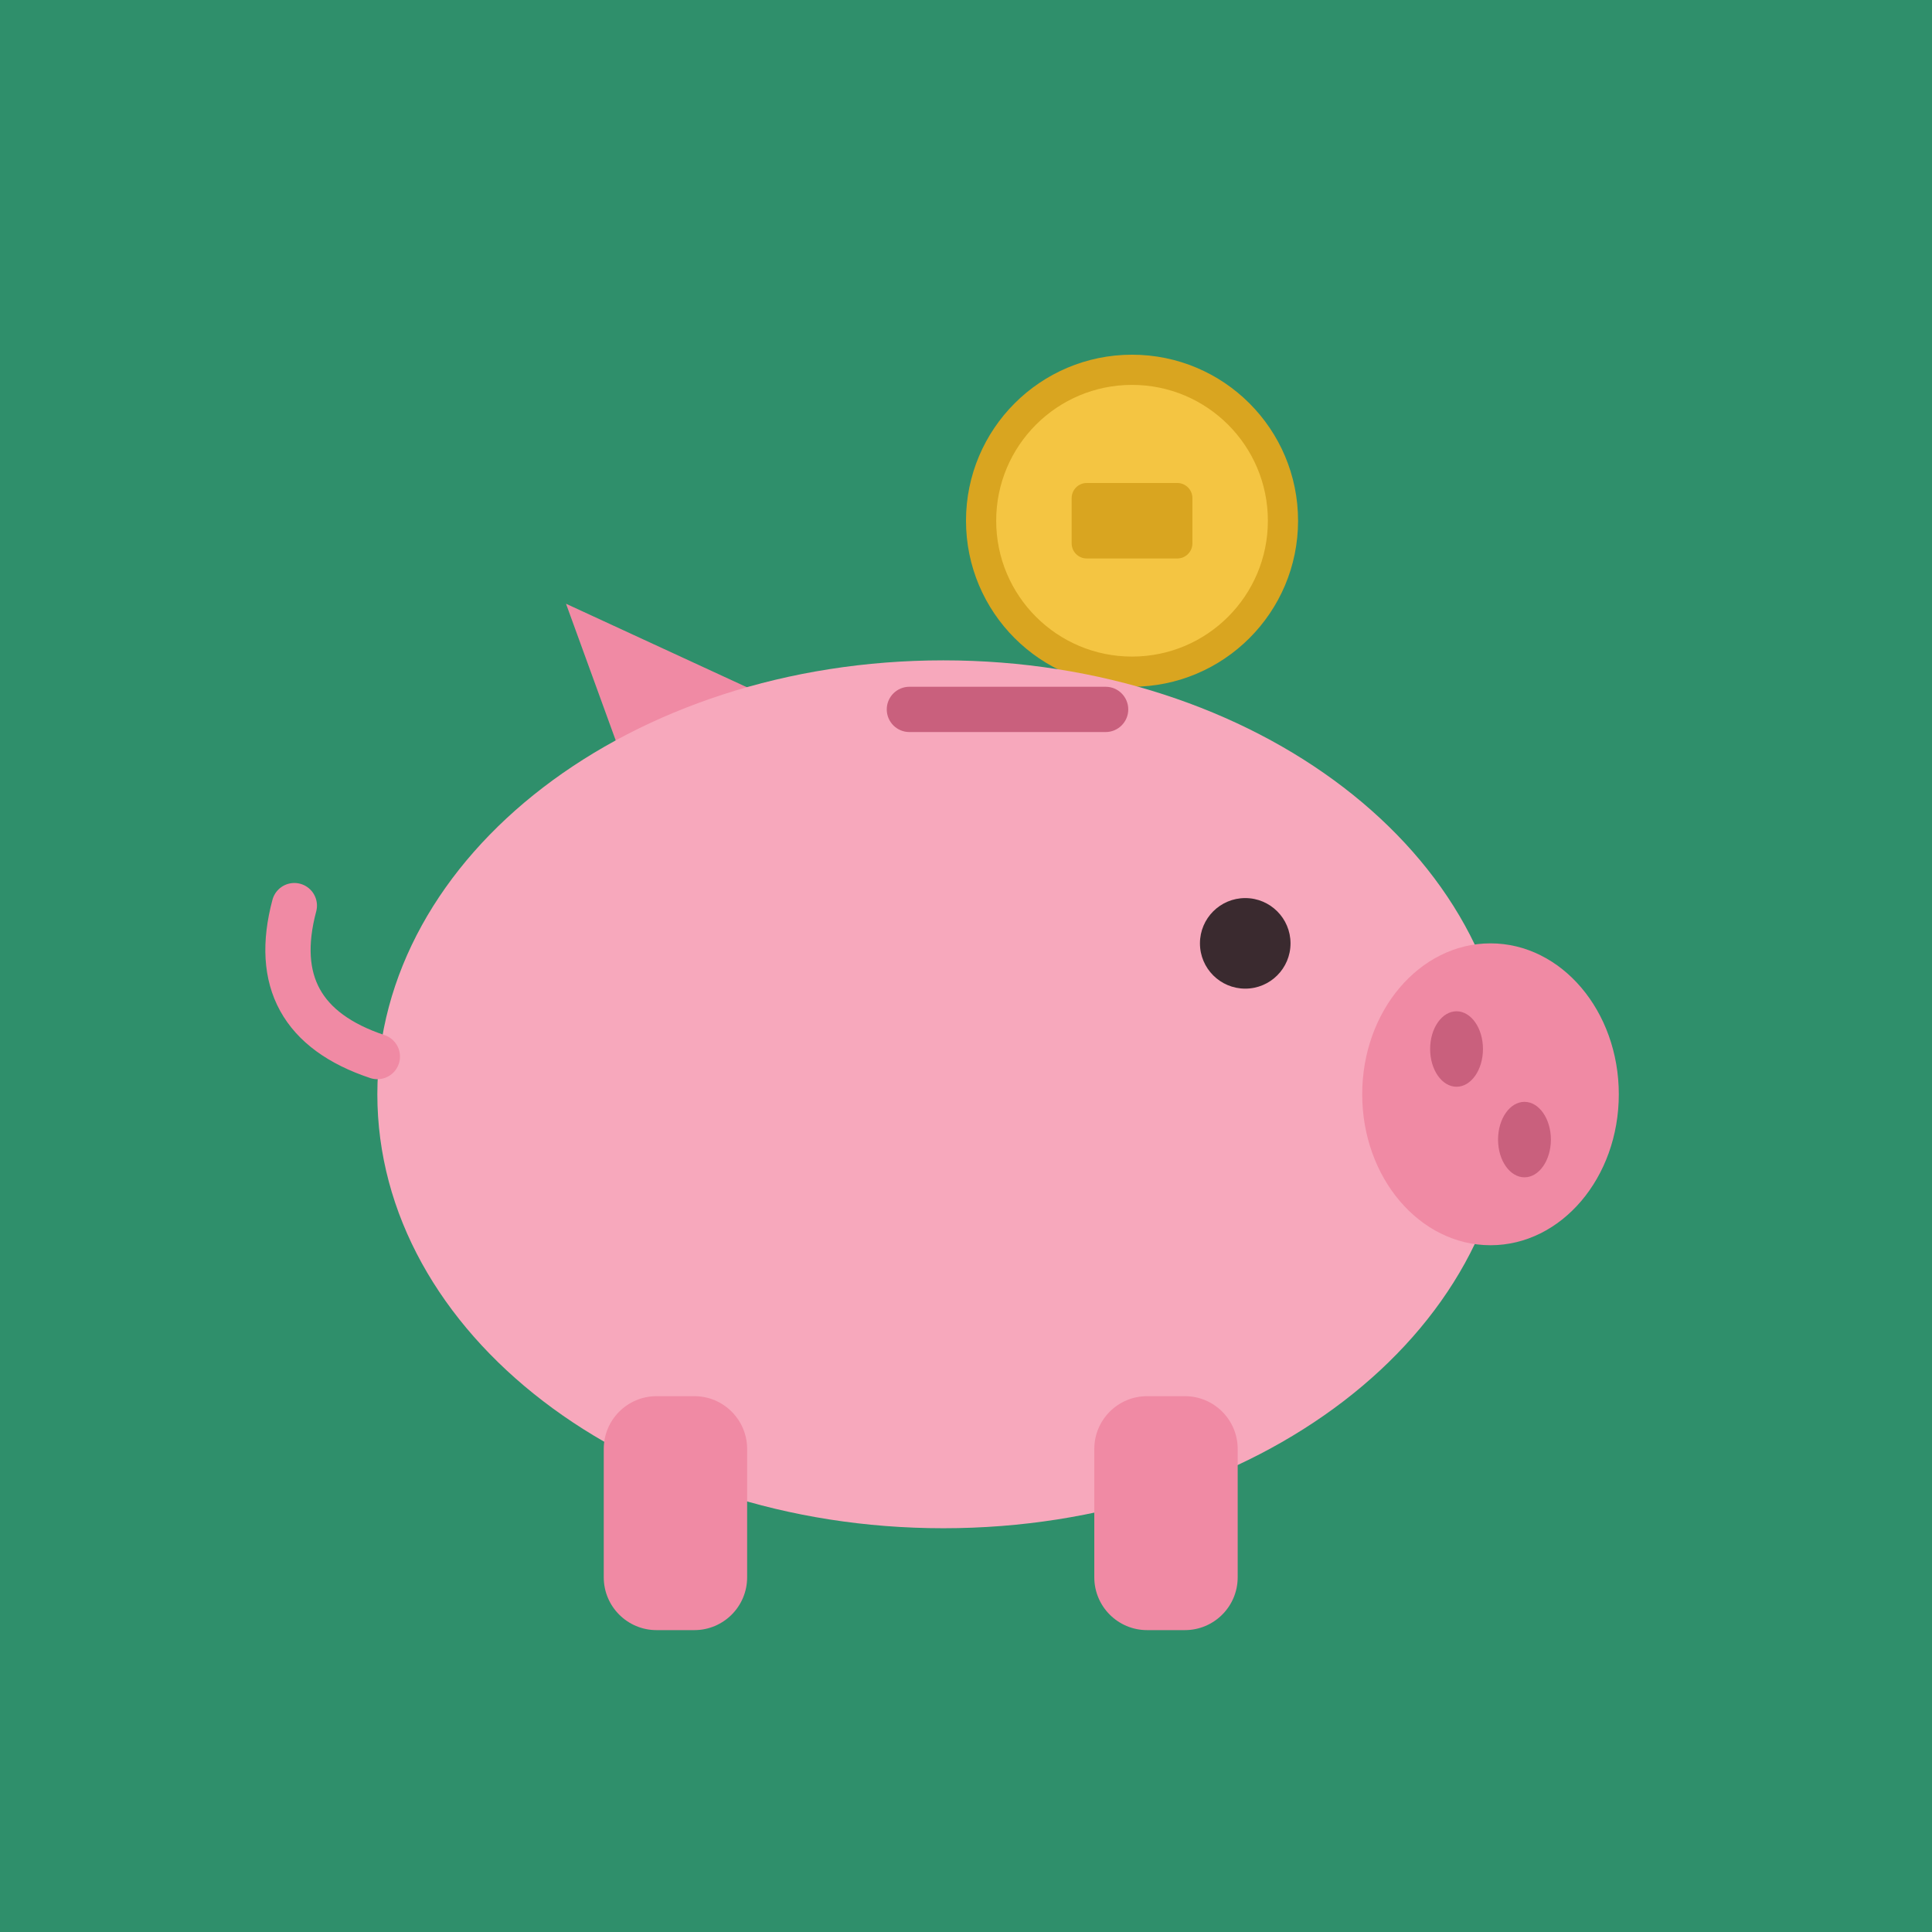
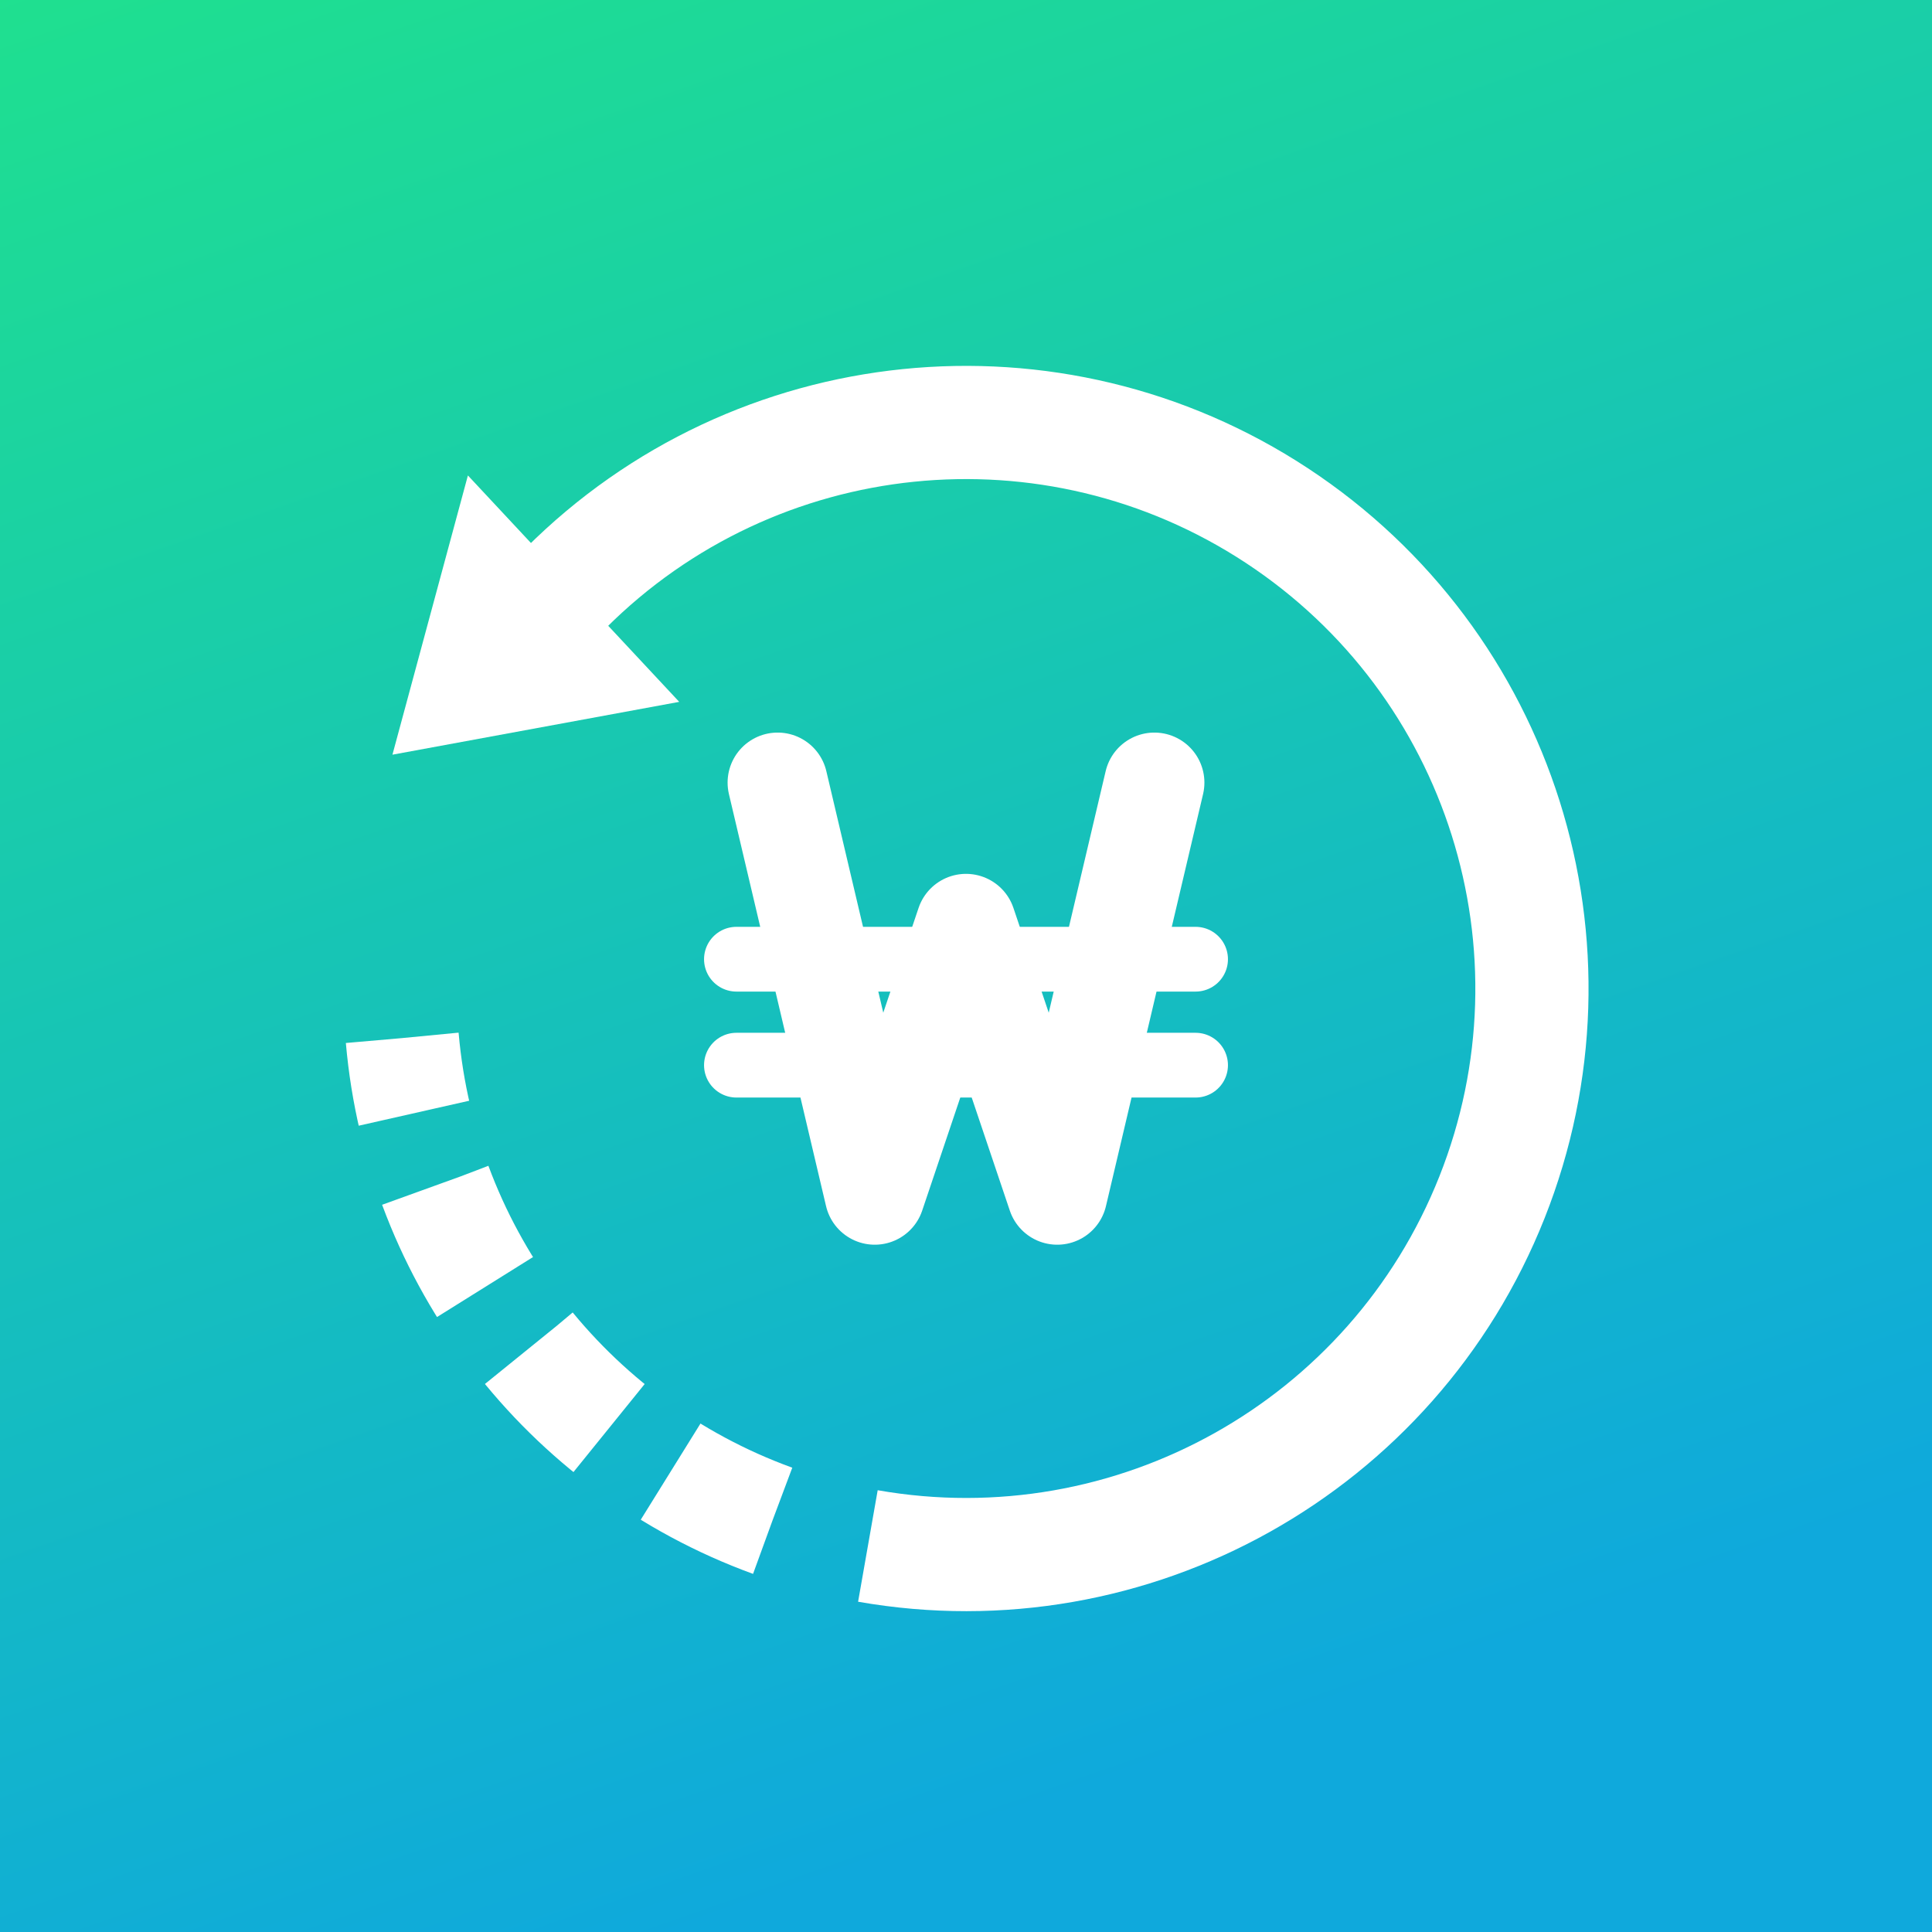
<svg xmlns="http://www.w3.org/2000/svg" viewBox="0 0 512 512">
-   <rect width="512" height="512" fill="#2f8f6b" />
-   <circle cx="300" cy="138" r="40" fill="#f4c542" stroke="#d9a520" stroke-width="8" />
-   <rect x="284" y="128" width="32" height="20" rx="4" fill="#d9a520" />
-   <path d="M170 215 L150 160 L215 190 Z" fill="#f08aa4" />
-   <ellipse cx="250" cy="290" rx="150" ry="115" fill="#f7a8bc" />
-   <rect x="160" y="370" width="38" height="62" rx="14" fill="#f08aa4" />
-   <rect x="290" y="370" width="38" height="62" rx="14" fill="#f08aa4" />
-   <rect x="235" y="182" width="64" height="12" rx="6" fill="#c9607d" />
-   <ellipse cx="395" cy="290" rx="34" ry="40" fill="#f08aa4" />
-   <ellipse cx="386" cy="278" rx="7" ry="10" fill="#c9607d" />
-   <ellipse cx="404" cy="302" rx="7" ry="10" fill="#c9607d" />
-   <circle cx="330" cy="250" r="12" fill="#3a2a2f" />
-   <path d="M100 280 q-30 -10 -22 -40" stroke="#f08aa4" stroke-width="12" fill="none" stroke-linecap="round" />
+   <defs>
+     <linearGradient id="bg" x1="0" y1="0" x2="0.35" y2="1">
+       <stop offset="0" stop-color="#1fe08f" />
+       <stop offset="1" stop-color="#0fa9dc" />
+     </linearGradient>
+   </defs>
+   <rect width="512" height="512" fill="url(#bg)" />
+   <g fill="none" stroke="#fff" stroke-width="30">
+     <path d="M149.9 155.9 A150 150 0 1 1 230 409.7" />
+     <path d="M204.7 403 A150 150 0 0 1 106.6 275.1" stroke-dasharray="30 20" />
+   </g>
+   <polygon points="104,200 180,186 124,126" fill="#fff" />
+   <g fill="none" stroke="#fff" stroke-linecap="round" stroke-linejoin="round" transform="translate(256 262) scale(0.78) translate(-256 -262)">
+     <polyline points="192,192 225,332 256,240 287,332 320,192" stroke-width="34" />
+     <line x1="178" y1="252" x2="334" y2="252" stroke-width="22" />
+     <line x1="178" y1="288" x2="334" y2="288" stroke-width="22" />
+   </g>
</svg>
